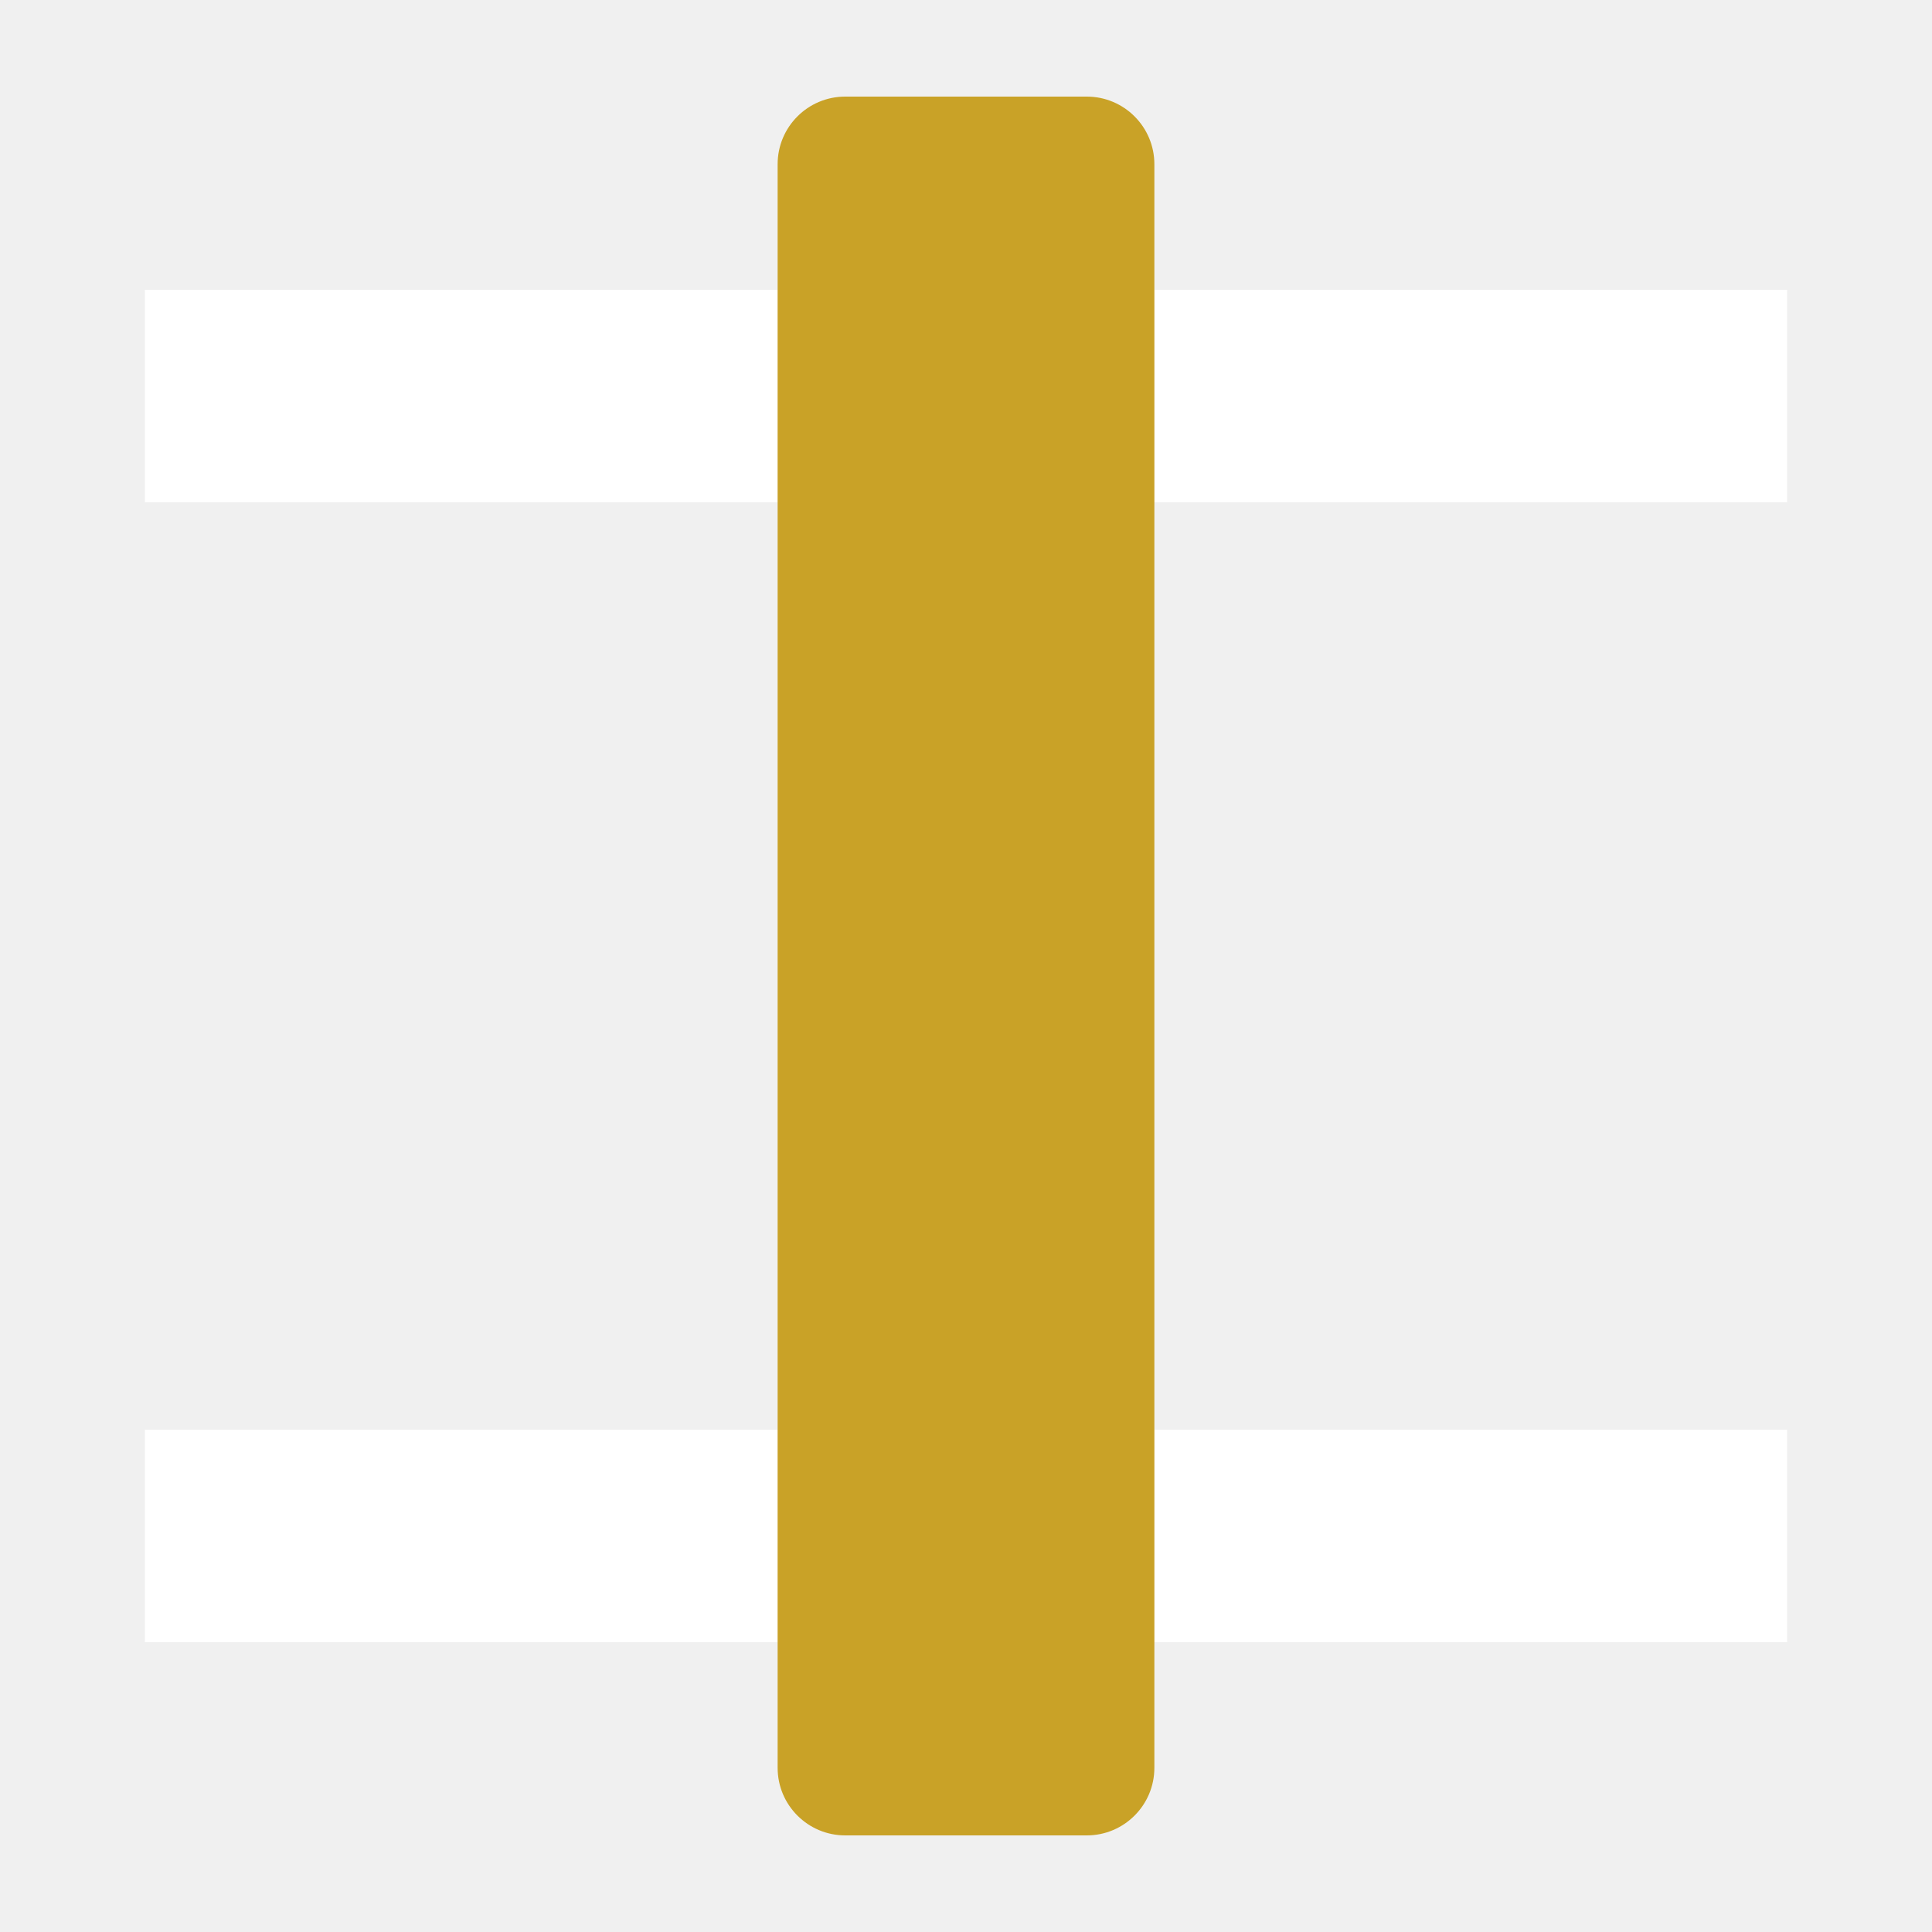
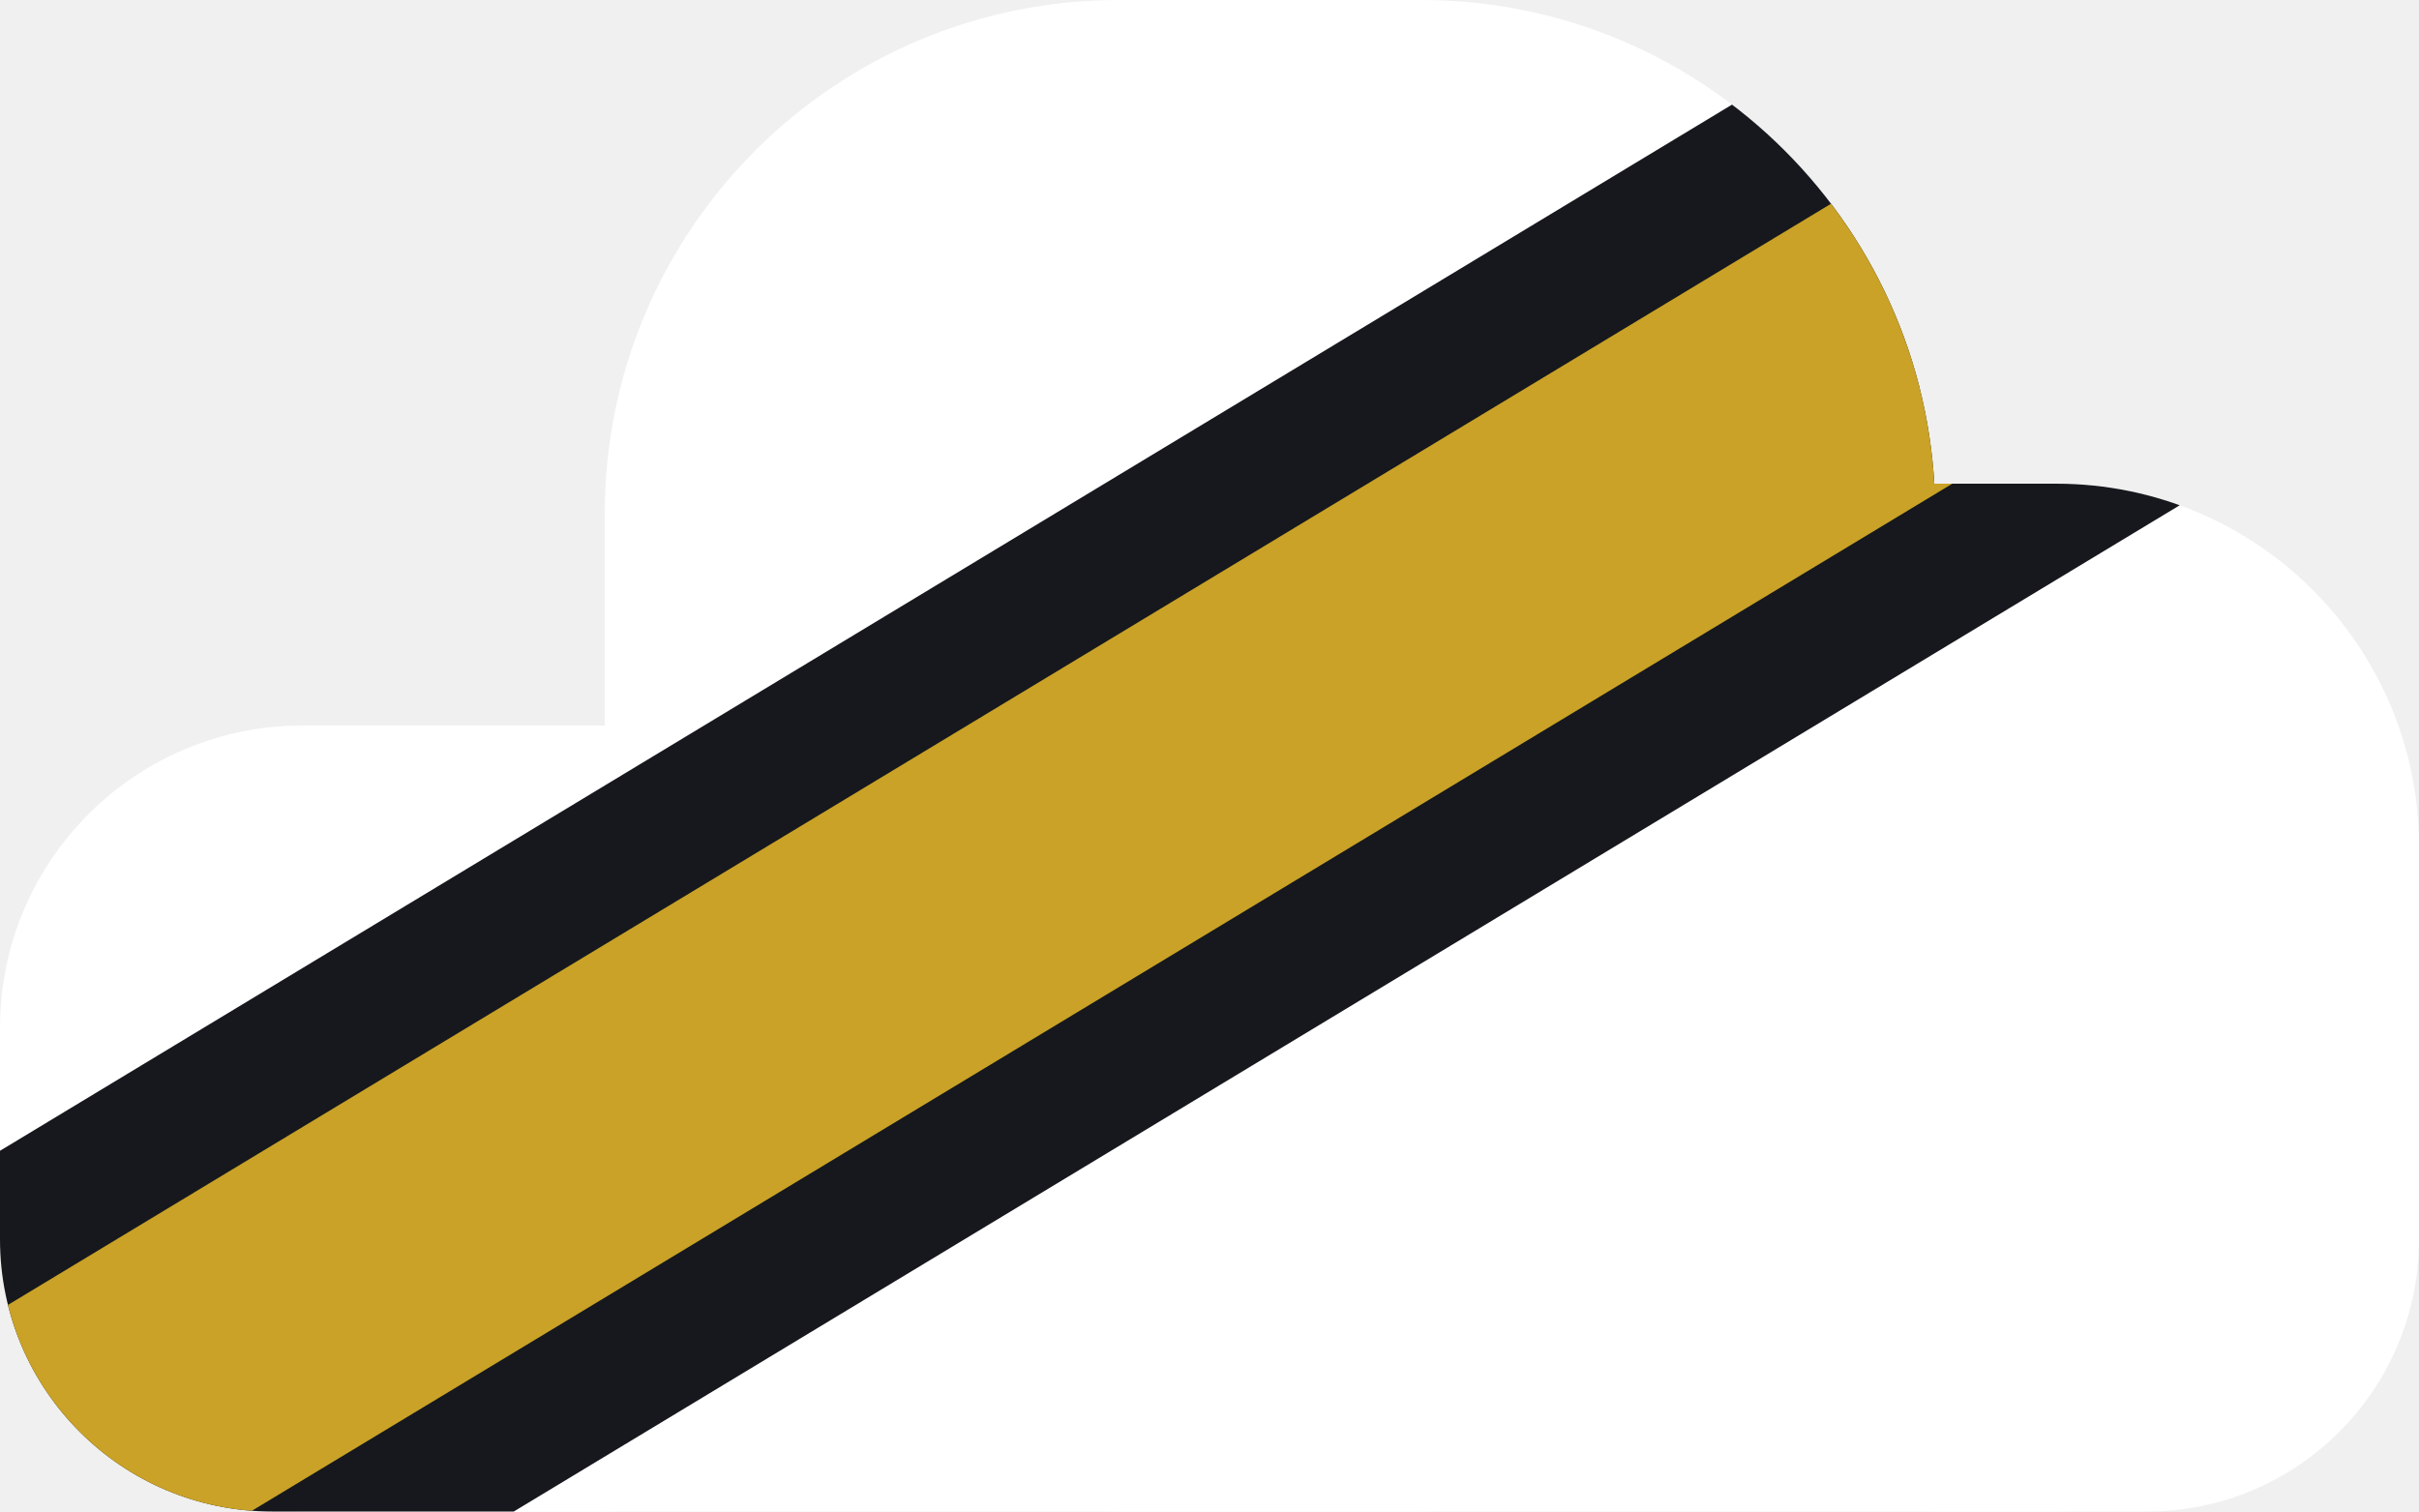
- <svg xmlns="http://www.w3.org/2000/svg" width="40" height="40" viewBox="0 0 40 40" fill="none">
-   <path d="M3 6 H16.1 V10.4 H3 Z M23.9 6 H37 V10.4 H23.9 Z" fill="#FFFFFF" />
-   <path d="M3 29.6 H16.1 V34 H3 Z M23.9 29.6 H37 V34 H23.9 Z" fill="#FFFFFF" />
-   <rect x="16.1" y="2" width="7.8" height="36" rx="1.4" fill="#C9A227" />
+ <svg xmlns="http://www.w3.org/2000/svg" width="80" height="50" viewBox="12 8 80 50" fill="none">
+   <defs>
+     <clipPath id="id">
+       <rect x="12" y="32" width="30" height="26" rx="10" />
+       <rect x="32" y="8" width="44" height="50" rx="17" />
+       <rect x="64" y="24" width="28" height="34" rx="12" />
+       <rect x="12" y="38" width="80" height="20" rx="9" />
+     </clipPath>
+   </defs>
+   <g fill="#FFFFFF">
+     <rect x="12" y="32" width="30" height="26" rx="10" />
+     <rect x="32" y="8" width="44" height="50" rx="17" />
+     <rect x="64" y="24" width="28" height="34" rx="12" />
+     <rect x="12" y="38" width="80" height="20" rx="9" />
+   </g>
+   <g clip-path="url(#id)">
+     <path d="M4 62 L100 4" stroke="#16181D" stroke-width="19" fill="none" />
+     <path d="M4 62 L100 4" stroke="#C9A227" stroke-width="10" fill="none" />
+   </g>
</svg>
